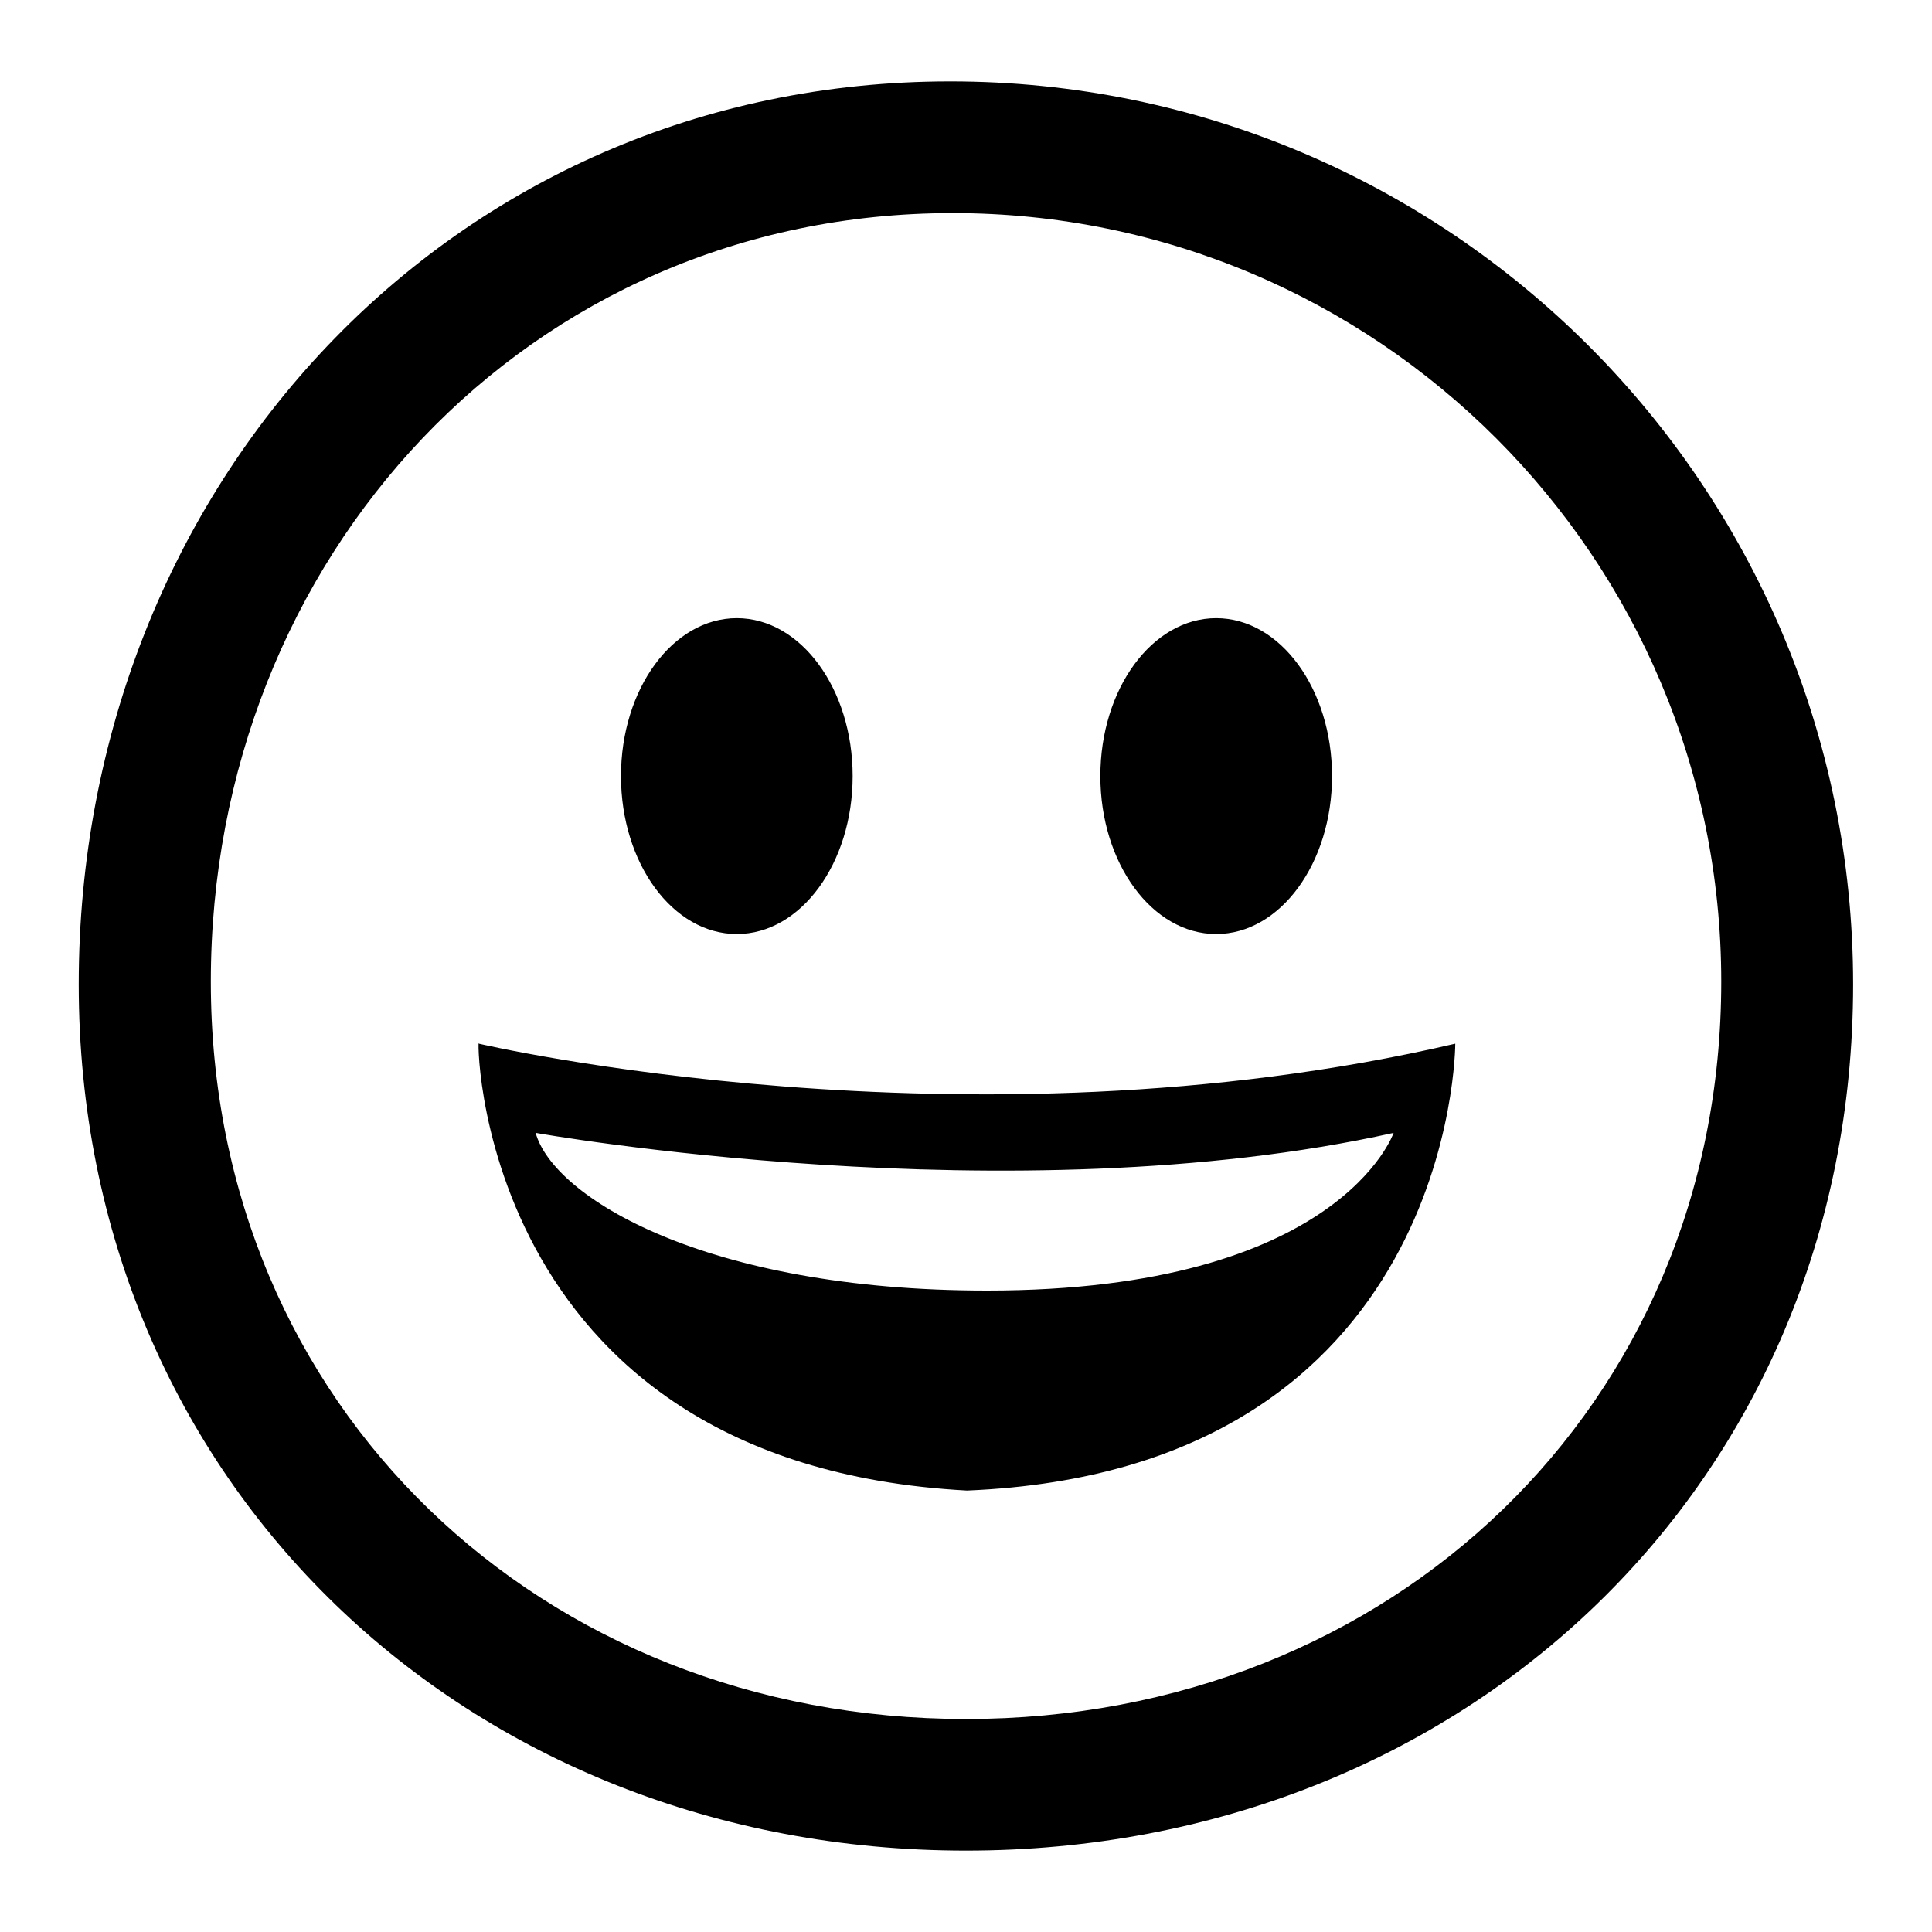
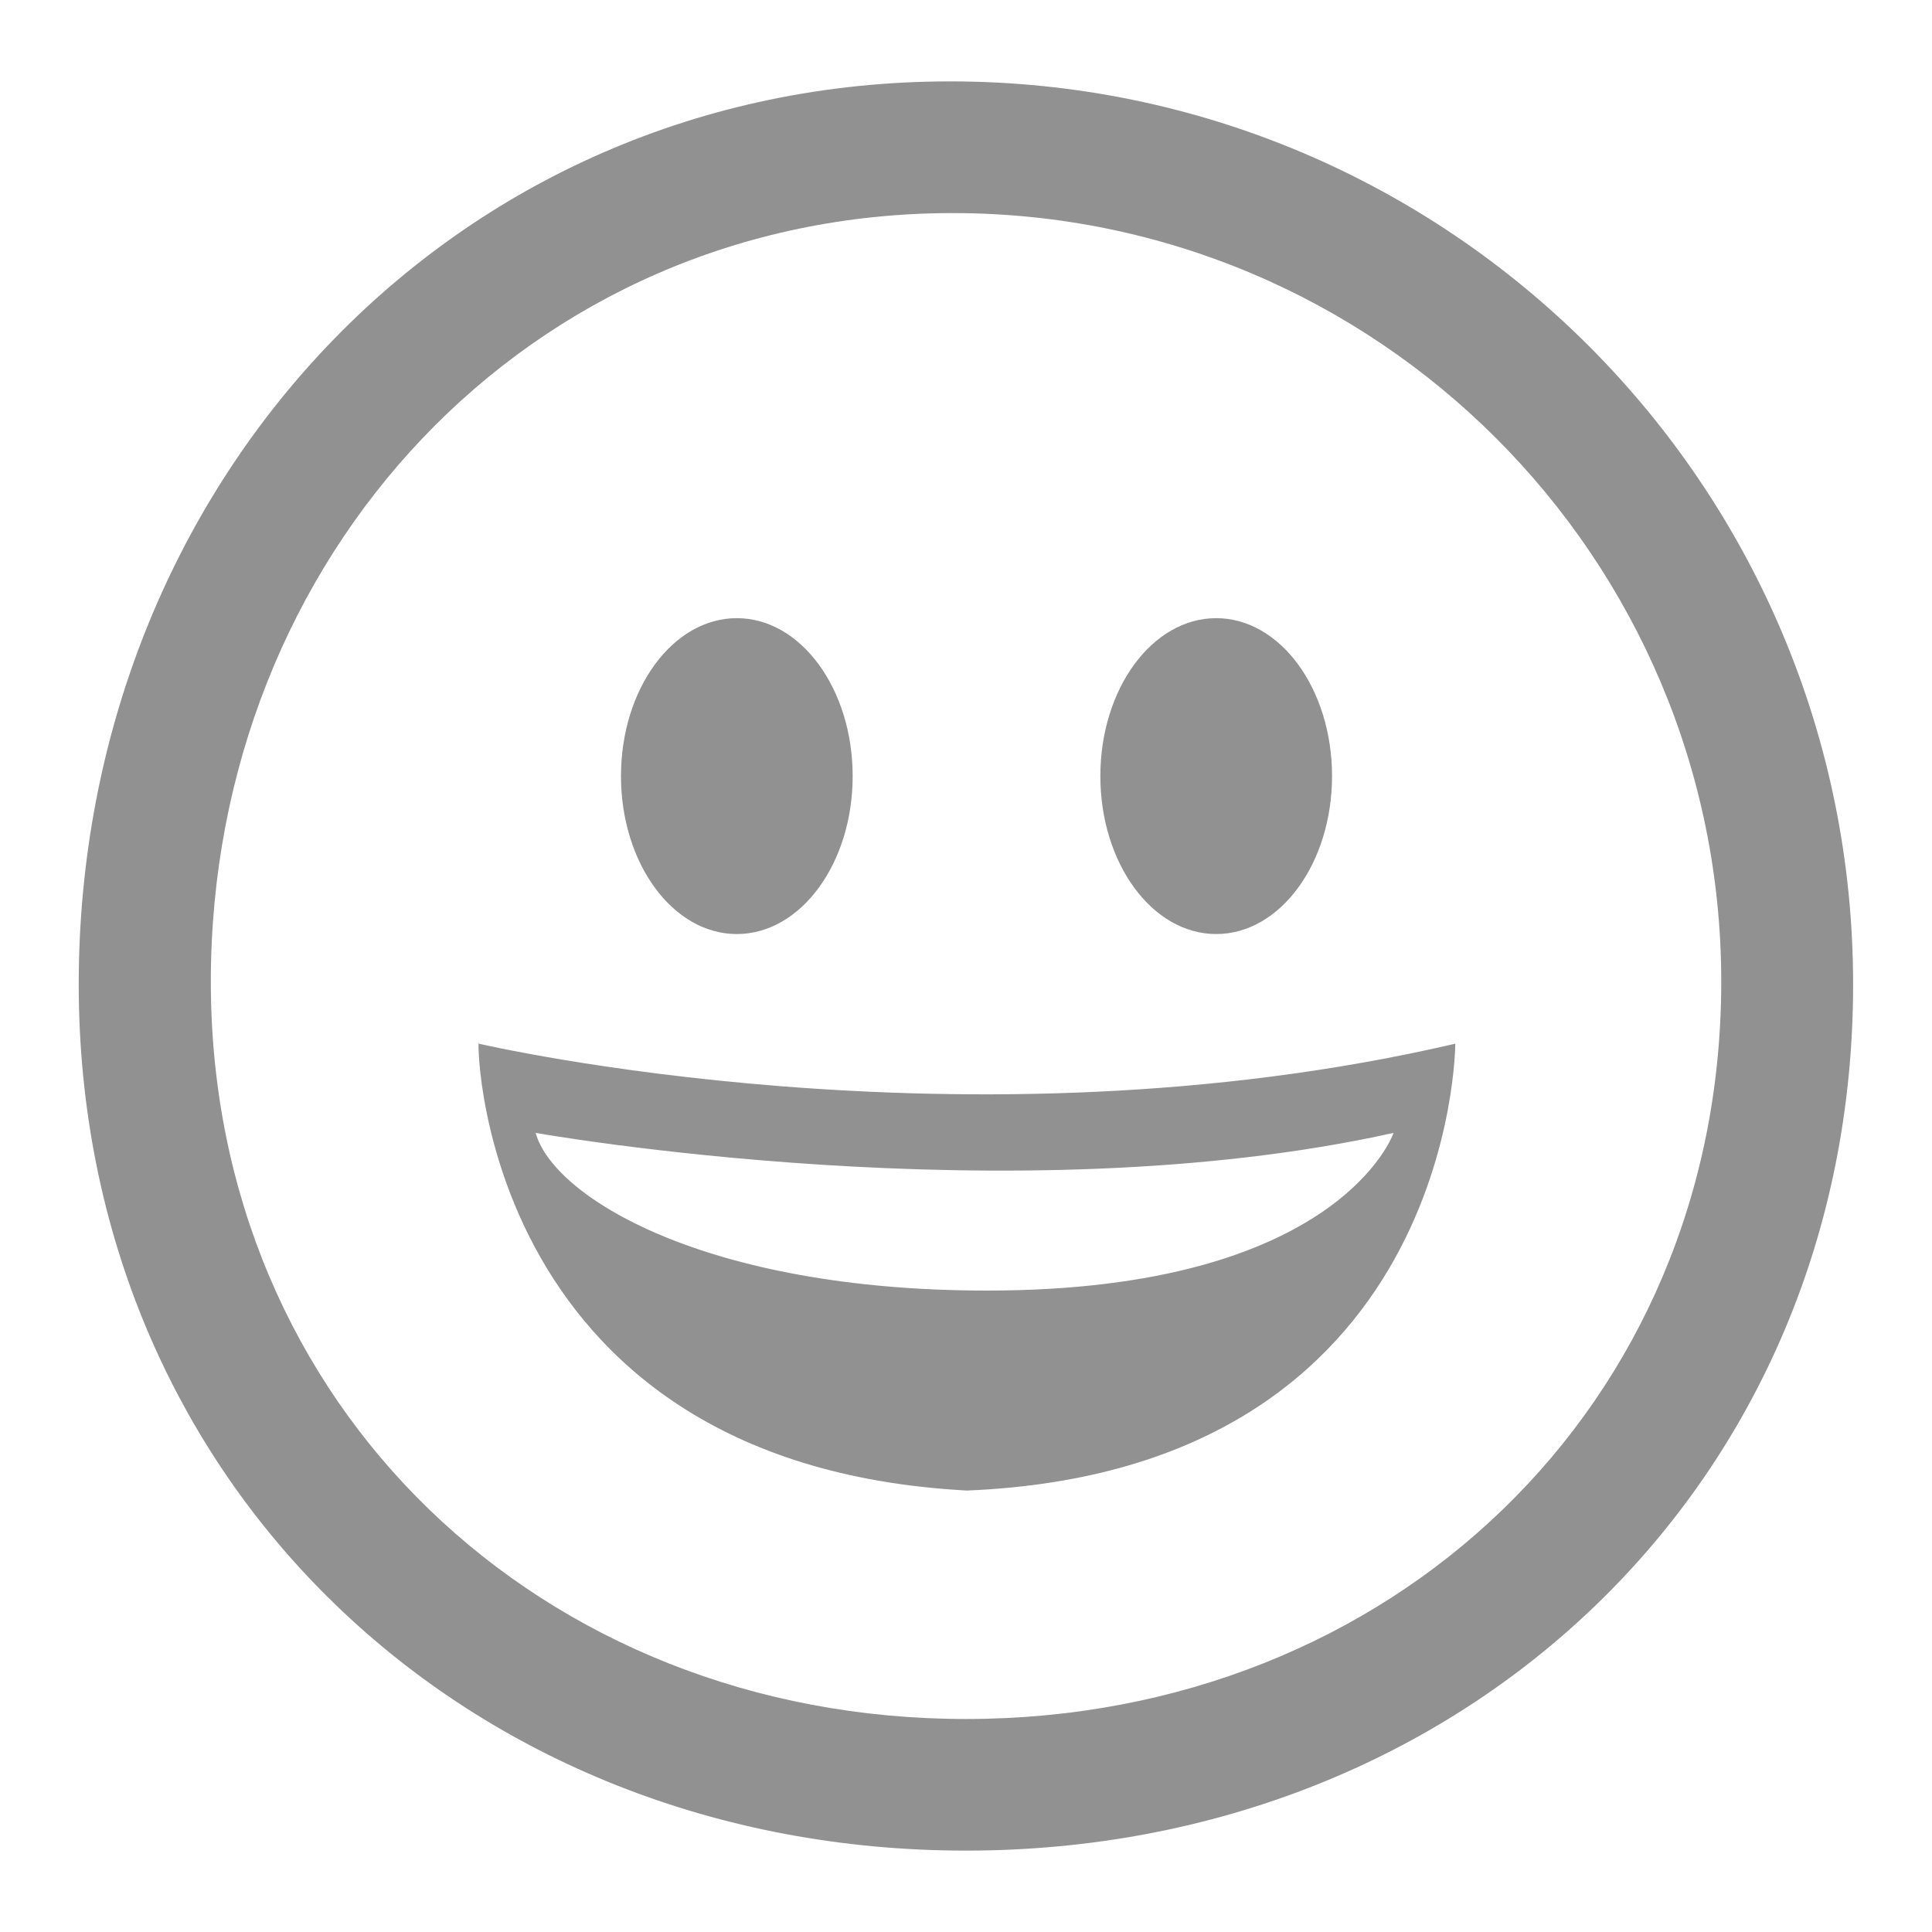
<svg xmlns="http://www.w3.org/2000/svg" viewBox="0 0 24 24" width="24" height="24">
-   <path fill="currentColor" d="M9.153 11.603c.795 0 1.439-.879 1.439-1.962s-.644-1.962-1.439-1.962-1.439.879-1.439 1.962.644 1.962 1.439 1.962zm-3.204 1.362c-.026-.307-.131 5.218 6.063 5.551 6.066-.25 6.066-5.551 6.066-5.551-6.078 1.416-12.129 0-12.129 0zm11.363 1.108s-.669 1.959-5.051 1.959c-3.505 0-5.388-1.164-5.607-1.959 0 0 5.912 1.055 10.658 0zM11.804 1.011C5.609 1.011.978 6.033.978 12.228s4.826 10.761 11.021 10.761S23.02 18.423 23.02 12.228c.001-6.195-5.021-11.217-11.216-11.217zM12 21.354c-5.273 0-9.381-3.886-9.381-9.159s3.942-9.548 9.215-9.548 9.548 4.275 9.548 9.548c-.001 5.272-4.109 9.159-9.382 9.159zm3.108-9.751c.795 0 1.439-.879 1.439-1.962s-.644-1.962-1.439-1.962-1.439.879-1.439 1.962.644 1.962 1.439 1.962z" />
+   <path fill="#919191" d="M9.153 11.603c.795 0 1.439-.879 1.439-1.962s-.644-1.962-1.439-1.962-1.439.879-1.439 1.962.644 1.962 1.439 1.962zm-3.204 1.362c-.026-.307-.131 5.218 6.063 5.551 6.066-.25 6.066-5.551 6.066-5.551-6.078 1.416-12.129 0-12.129 0zm11.363 1.108s-.669 1.959-5.051 1.959c-3.505 0-5.388-1.164-5.607-1.959 0 0 5.912 1.055 10.658 0zM11.804 1.011C5.609 1.011.978 6.033.978 12.228s4.826 10.761 11.021 10.761S23.02 18.423 23.02 12.228c.001-6.195-5.021-11.217-11.216-11.217zM12 21.354c-5.273 0-9.381-3.886-9.381-9.159s3.942-9.548 9.215-9.548 9.548 4.275 9.548 9.548c-.001 5.272-4.109 9.159-9.382 9.159zm3.108-9.751c.795 0 1.439-.879 1.439-1.962s-.644-1.962-1.439-1.962-1.439.879-1.439 1.962.644 1.962 1.439 1.962z" />
</svg>
